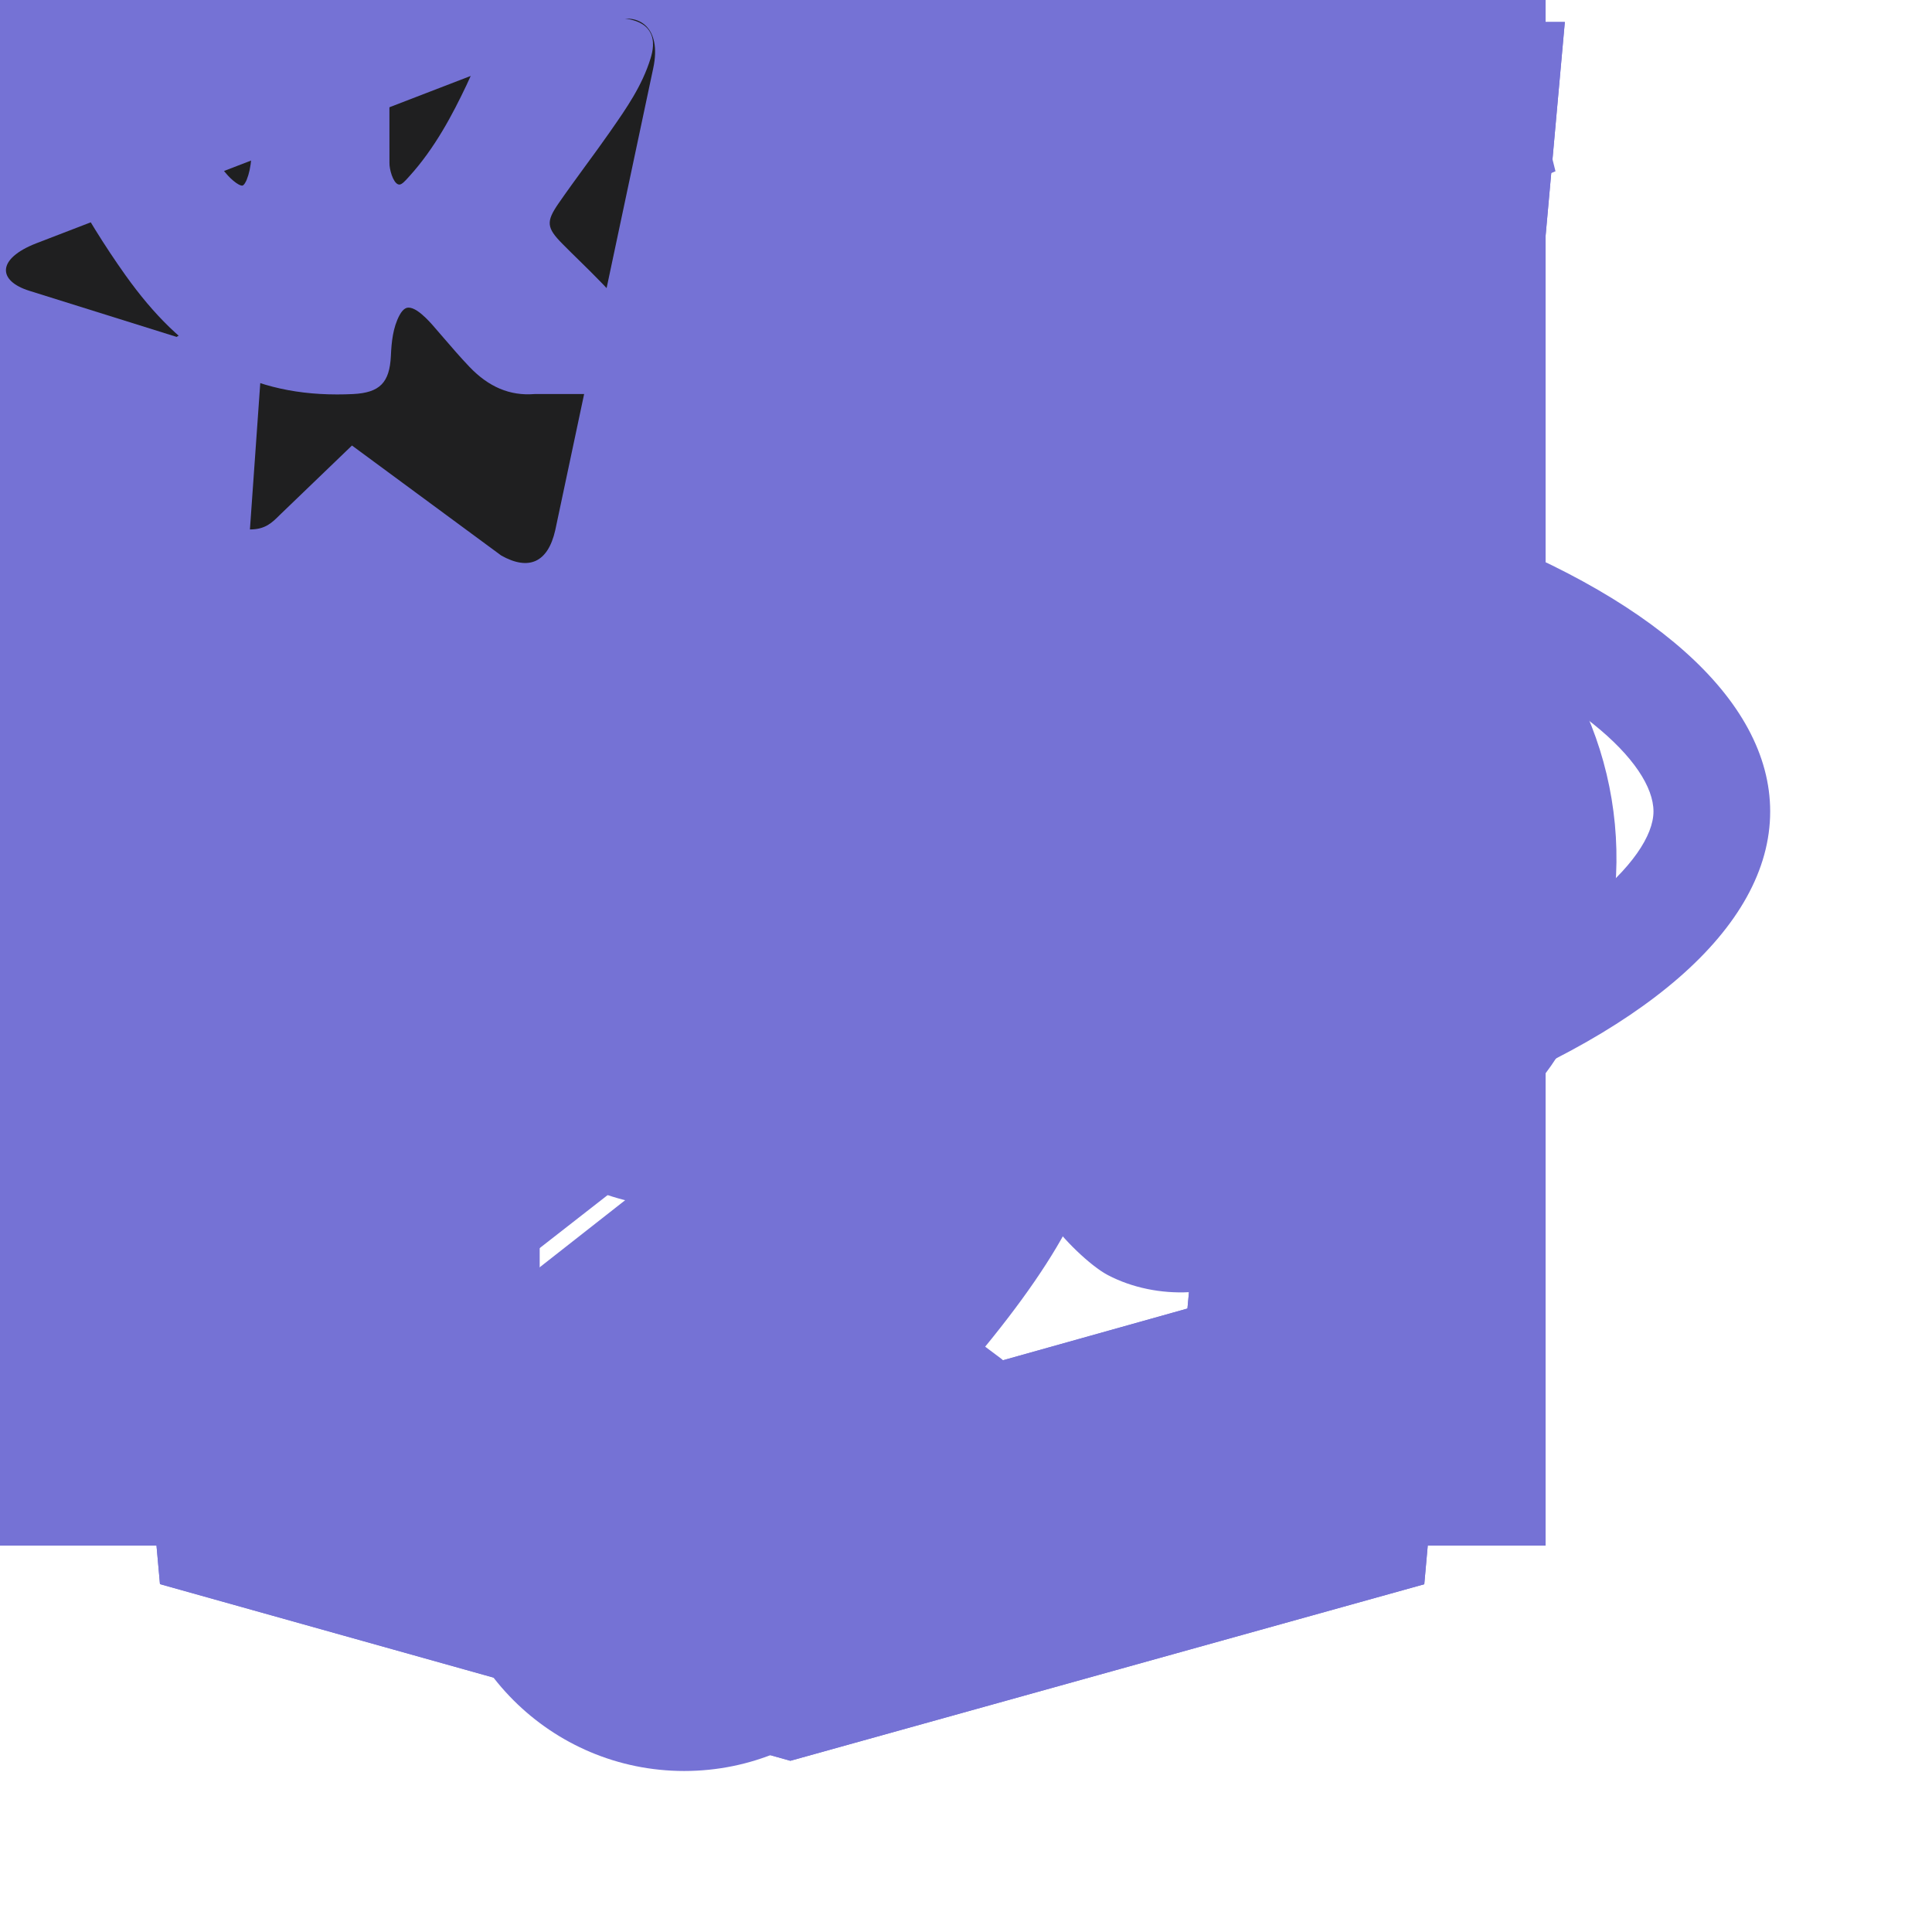
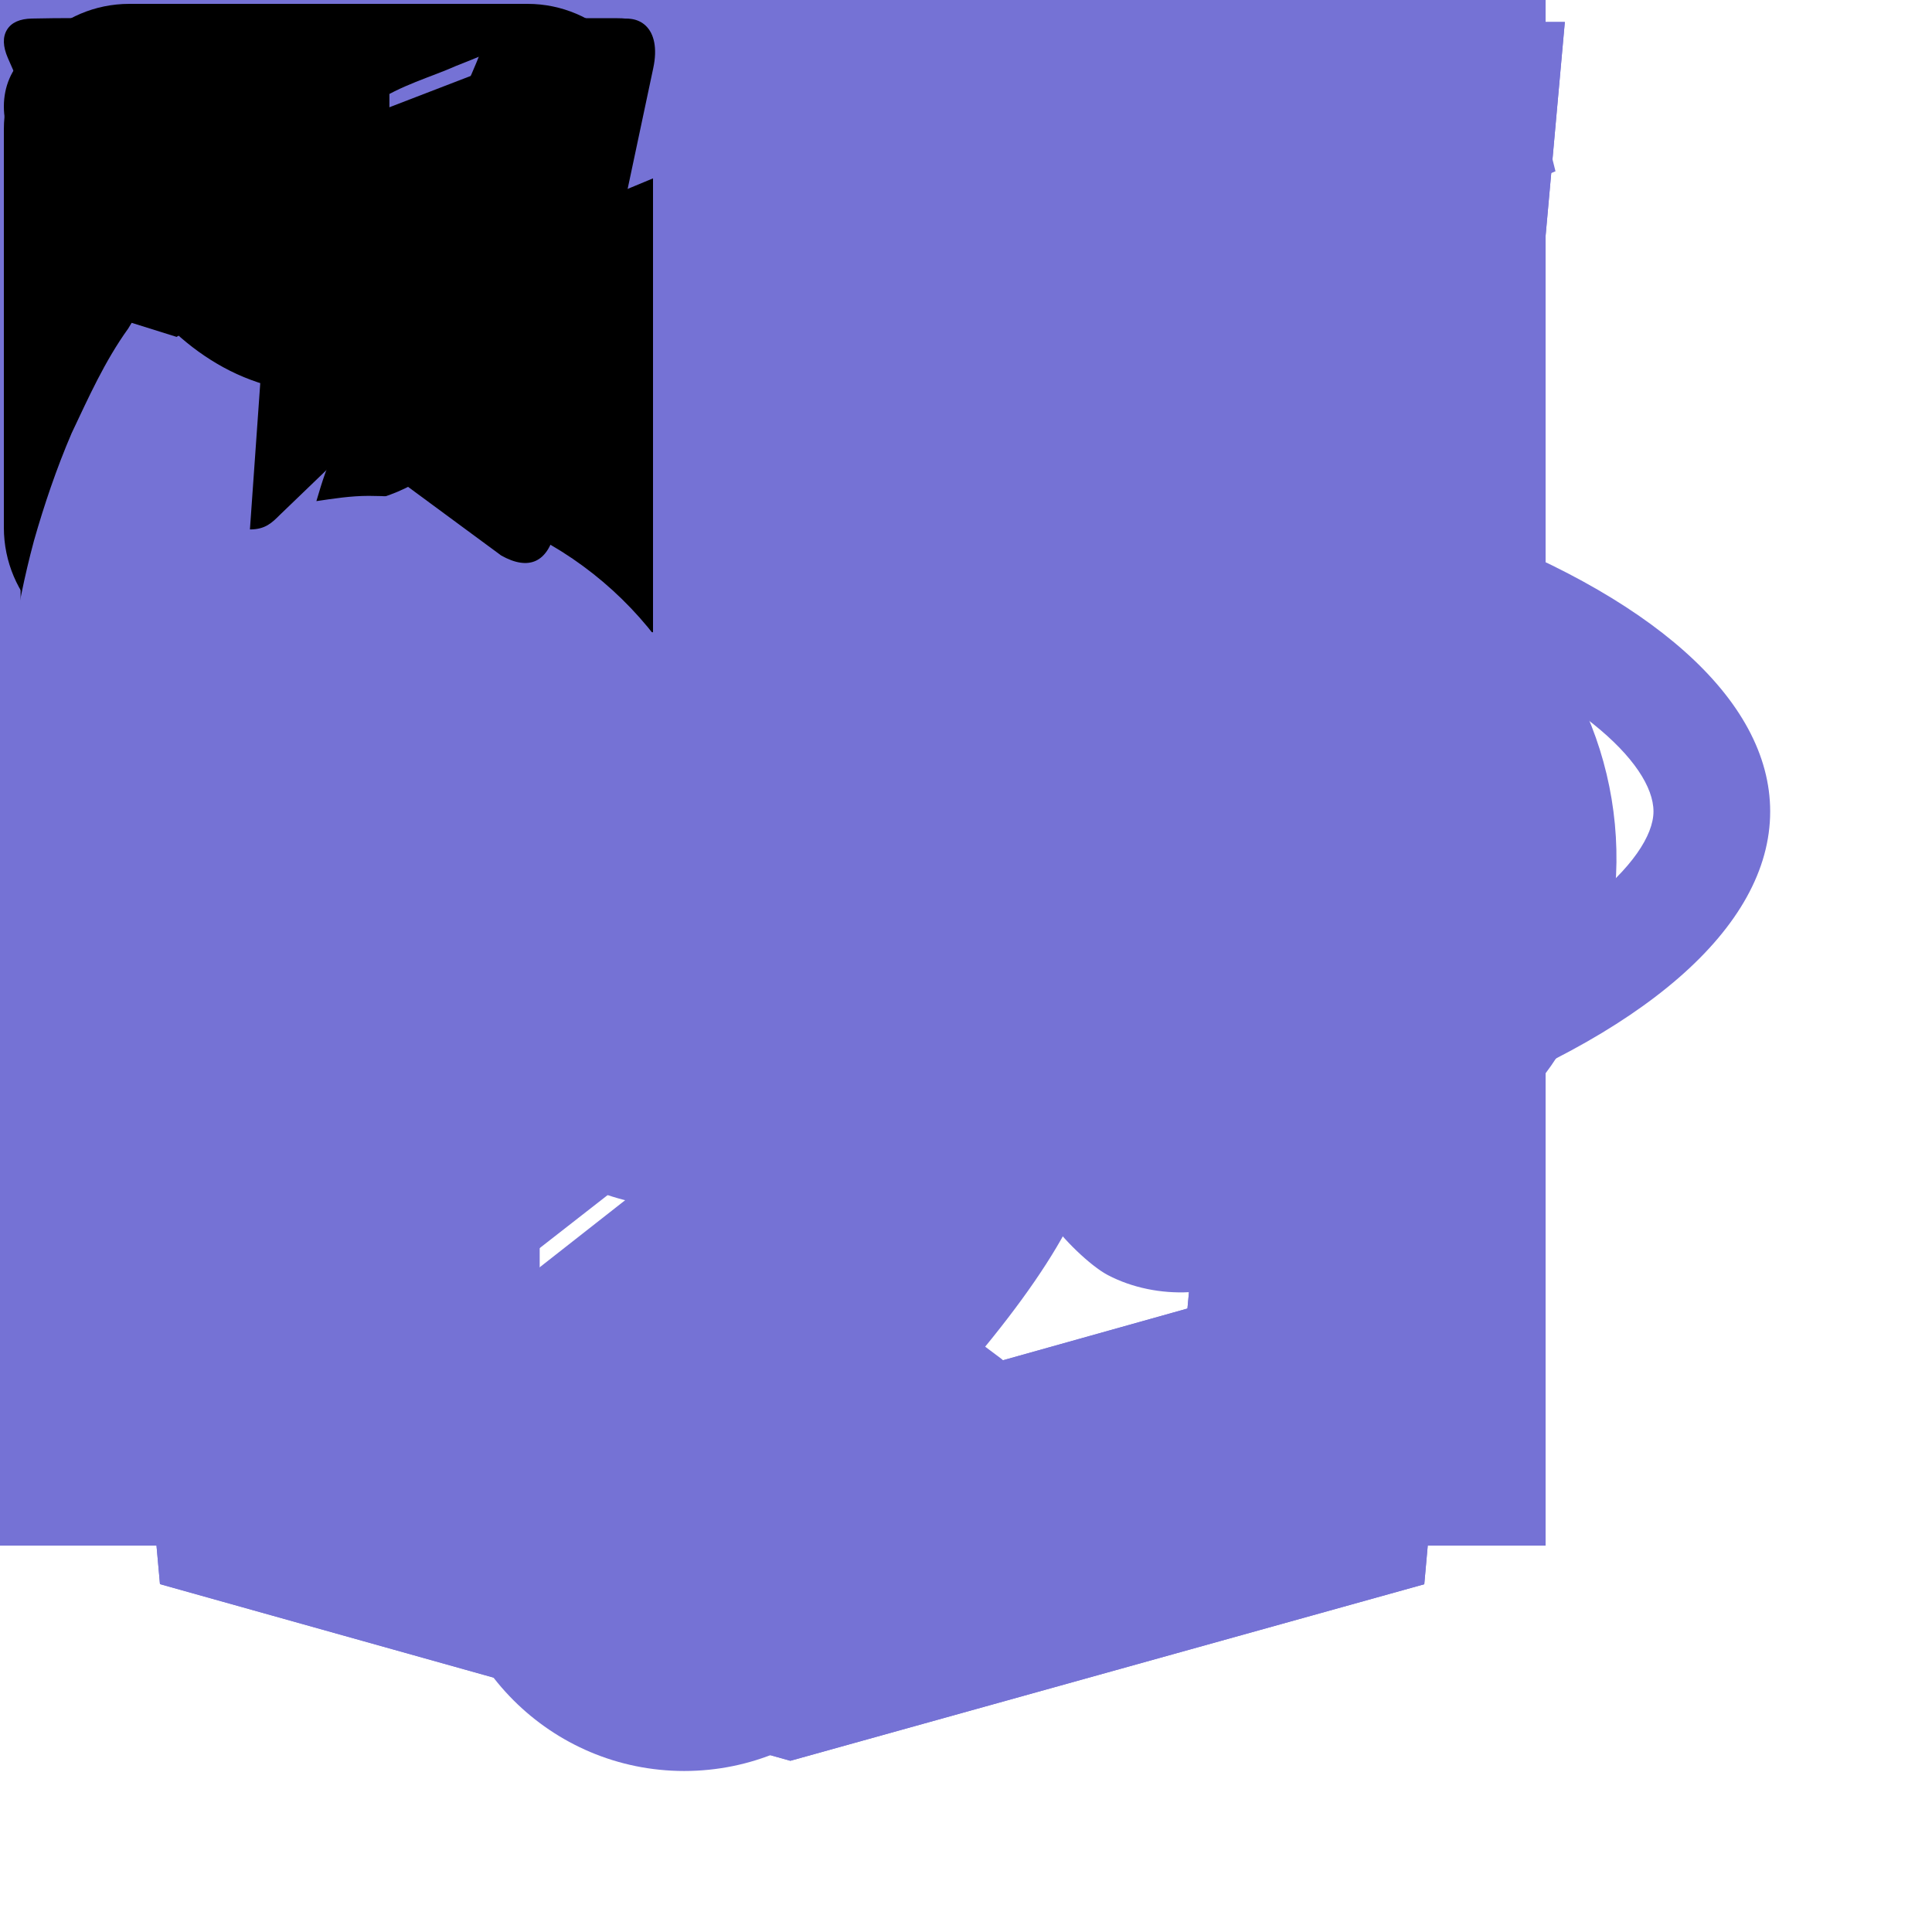
<svg xmlns="http://www.w3.org/2000/svg" width="50" height="50" viewBox="0 0 50 50" fill="none">
  <g id="html5">
    <path d="M33.051 8.844L7.946 8.838L8.351 13.755L27.638 13.758L27.152 18.85H14.504L14.961 23.674H26.736L26.039 30.281L20.497 31.789L14.866 30.27L14.508 26.313H9.536L10.088 33.541L20.497 36.734L30.731 33.865L33.049 8.845L33.051 8.844ZM0.498 0.569H40.498L36.86 41L20.454 45.569L4.14 40.997L0.498 0.569Z" fill="#7572D5" />
  </g>
  <g id="css3">
    <path d="M33.051 8.844L7.946 8.838L8.351 13.755L27.638 13.758L27.152 18.85H14.504L14.961 23.674H26.736L26.039 30.281L20.497 31.789L14.866 30.27L14.508 26.313H9.536L10.088 33.541L20.497 36.734L30.731 33.865L33.049 8.845L33.051 8.844ZM0.498 0.569H40.498L36.86 41L20.454 45.569L4.14 40.997L0.498 0.569Z" fill="#7572D5" />
  </g>
  <g id="figma">
    <path d="M17.708 4.167C14.257 4.167 11.458 6.965 11.458 10.417C11.458 13.868 14.257 16.667 17.708 16.667H32.292C35.743 16.667 38.542 13.868 38.542 10.417C38.542 6.965 35.743 4.167 32.292 4.167H17.708Z" fill="#7572D5" />
    <path d="M32.292 18.75C28.84 18.75 26.042 21.548 26.042 25C26.042 28.452 28.84 31.25 32.292 31.25C35.744 31.25 38.542 28.452 38.542 25C38.542 21.548 35.744 18.75 32.292 18.75Z" fill="#7572D5" />
    <path d="M11.458 25C11.458 21.548 14.257 18.75 17.708 18.75H23.958V31.25H17.708C14.257 31.25 11.458 28.452 11.458 25Z" fill="#7572D5" />
    <path d="M17.708 33.333C14.257 33.333 11.458 36.132 11.458 39.583C11.458 43.035 14.257 45.833 17.708 45.833C21.16 45.833 23.958 43.035 23.958 39.583V33.333H17.708Z" fill="#7572D5" />
  </g>
  <g id="styled">
    <path d="M31.259 0.25L30.989 1.65C30.571 4.302 30.722 5.061 31.868 6.045L32.975 6.955L31.829 12.03C31.144 15.059 30.304 17.597 29.771 18.431C29.313 19.15 28.78 20.21 28.664 20.779C28.473 21.459 27.825 22.143 26.833 22.748C25.958 23.242 24.238 24.566 23.02 25.629C22.047 26.499 21.377 27.033 21.013 27.262L19.823 28.196C19.442 28.805 19.225 29.295 19.142 29.667C19.059 30.05 19.106 30.304 19.229 30.491C19.348 30.669 19.553 30.795 19.834 30.874C20.167 30.951 20.51 30.979 20.851 30.956C21.622 30.904 22.386 30.769 23.128 30.555C23.381 30.487 23.579 30.422 23.752 30.365C24.019 30.04 24.635 29.424 25.727 28.354C28.625 25.515 29.731 23.961 28.588 24.38C28.167 24.53 28.358 24.151 29.082 23.392C30.61 21.914 31.486 19.68 33.317 12.675C34.766 7.144 34.766 7.066 35.833 7.066C36.334 7.066 37.75 7.151 37.75 7.151V0.25H34.499H31.259ZM18.422 12.081C17.369 12.073 15.106 13.666 8.33 19.161C8.038 19.852 8.013 20.328 8.146 20.636C8.233 20.847 8.392 20.994 8.611 21.101C8.828 21.209 9.109 21.273 9.419 21.298C10.035 21.352 10.763 21.255 11.35 21.141L11.747 21.051C11.883 20.87 12.061 20.725 12.266 20.629C12.684 20.4 14.439 18.81 16.194 17.106C19.283 13.999 20.007 12.596 18.75 12.142C18.646 12.101 18.533 12.08 18.422 12.081ZM26.336 14.239C25.41 14.264 23.741 15.331 20.883 17.597C19.449 18.753 18.541 19.376 18.054 19.505L16.165 20.987C15.455 22.275 15.351 23.074 15.538 23.514C15.585 23.622 15.653 23.721 15.739 23.803C15.824 23.886 15.925 23.95 16.036 23.994C16.311 24.102 16.605 24.156 16.901 24.155C17.608 24.147 18.311 24.045 18.991 23.85C19.345 23.756 19.695 23.646 20.04 23.521L20.144 23.478L20.335 23.378C20.696 22.916 21.525 22.046 22.563 21.044C25.842 17.901 27.518 15.667 27.176 14.833C27.021 14.429 26.754 14.225 26.336 14.239ZM17.6 18.105C17.333 18.134 16.735 18.592 15.657 19.53C14.1 20.897 12.403 21.685 11.815 21.334C11.679 21.364 11.542 21.393 11.405 21.42C10.806 21.538 10.06 21.635 9.393 21.581C9.079 21.562 8.771 21.485 8.485 21.355C8.215 21.233 8 21.016 7.88 20.747C7.746 20.425 7.746 20.024 7.898 19.512L5.555 21.423L0.254 25.78V32.842L17.625 19.251C17.622 19.102 17.641 18.953 17.683 18.81C17.816 18.331 17.809 18.087 17.6 18.109V18.105ZM25.075 20.392C24.811 20.392 24.372 20.761 23.669 21.502C22.714 22.515 21.211 23.496 20.415 23.696L20.292 23.761C20.161 23.814 20.029 23.865 19.896 23.911C19.679 23.983 19.398 24.069 19.074 24.155C18.425 24.33 17.618 24.491 16.897 24.473C16.557 24.473 16.221 24.407 15.906 24.28C15.609 24.159 15.372 23.927 15.243 23.636C15.034 23.138 15.117 22.44 15.574 21.448L0.25 33.437V37.75H6.982L21.262 26.61C21.633 26.202 22.191 25.644 22.945 24.946C24.963 23.088 25.421 22.447 25.421 21.499C25.421 20.761 25.338 20.389 25.075 20.389V20.392ZM28.473 27.373L27.251 28.583C26.567 29.227 25.345 30.022 24.509 30.362L24.343 30.433L24.332 30.451L24.296 30.487C24.264 30.512 24.249 30.516 24.224 30.526C23.89 30.652 23.551 30.763 23.208 30.859C22.444 31.08 21.659 31.218 20.865 31.271C20.49 31.295 20.113 31.262 19.748 31.174C19.431 31.105 19.151 30.921 18.962 30.659C18.789 30.394 18.739 30.04 18.836 29.603C18.913 29.292 19.028 28.991 19.178 28.708L7.656 37.75H22.981L24.811 35.667C27.327 32.753 28.473 30.669 28.473 28.887V27.373Z" fill="#7572D5" />
  </g>
  <g id="ts">
    <path d="M0 20V40H40V0H0V20ZM32.235 18.407C33.252 18.66 34.025 19.112 34.737 19.848C35.105 20.242 35.652 20.958 35.695 21.132C35.708 21.182 33.968 22.348 32.915 23.003C32.877 23.028 32.723 22.863 32.553 22.61C32.037 21.86 31.498 21.537 30.673 21.48C29.46 21.397 28.68 22.032 28.687 23.092C28.676 23.352 28.734 23.611 28.857 23.842C29.123 24.393 29.62 24.725 31.173 25.397C34.038 26.63 35.263 27.442 36.025 28.597C36.875 29.885 37.067 31.943 36.488 33.473C35.855 35.137 34.28 36.267 32.063 36.64C31.378 36.762 29.753 36.743 29.017 36.61C27.41 36.323 25.887 35.53 24.947 34.488C24.578 34.083 23.86 33.022 23.905 32.947C23.923 32.92 24.088 32.818 24.272 32.712C24.452 32.61 25.123 32.222 25.758 31.853L26.908 31.187L27.15 31.543C27.487 32.057 28.222 32.762 28.667 32.997C29.943 33.67 31.695 33.575 32.558 32.8C32.732 32.654 32.869 32.469 32.96 32.261C33.05 32.053 33.092 31.827 33.08 31.6C33.08 31.137 33.022 30.933 32.78 30.583C32.47 30.14 31.835 29.767 30.032 28.983C27.968 28.095 27.08 27.543 26.267 26.667C25.759 26.088 25.384 25.405 25.168 24.667C25.017 24.102 24.978 22.685 25.098 22.115C25.523 20.12 27.028 18.732 29.2 18.318C29.905 18.185 31.543 18.235 32.235 18.407ZM22.845 20.077L22.858 21.715H17.65V36.508H13.967V21.715H8.763V20.108C8.763 19.218 8.782 18.475 8.807 18.458C8.827 18.432 11.995 18.418 15.835 18.425L22.827 18.445L22.845 20.077Z" fill="#7572D5" />
  </g>
  <g id="react">
    <path d="M45.812 21C45.812 18.083 42.688 15.375 37.479 13.5L36.542 13.188V12.771C37.688 7.042 36.854 2.771 34.25 1.208C31.646 -0.354 27.792 1.104 23.625 4.75L23 5.375L22.792 5.167H22.583C18.312 1.208 14.146 -0.146 11.542 1.312C8.938 2.771 8.208 6.833 9.25 12.146C9.36 12.484 9.43 12.833 9.458 13.188L8.312 13.604C3.208 15.375 0.188 18.083 0.188 21C0.188 23.917 3.521 26.833 8.729 28.708L9.458 28.917C9.33 29.285 9.259 29.672 9.25 30.062C8.208 35.271 9.146 39.229 11.542 40.688C13.938 42.146 18.312 40.792 22.479 37.146L23.104 36.625L23.938 37.458C26.854 39.958 29.771 41.312 32.062 41.312C32.871 41.331 33.667 41.114 34.354 40.688C36.958 39.229 37.896 34.958 36.75 29.542V29.333C36.705 29.162 36.67 28.988 36.646 28.812H36.958C42.479 26.833 45.812 24.021 45.812 21ZM42.792 21C42.792 22.25 40.5 24.438 36.021 25.896H35.812C35.266 24.22 34.605 22.584 33.833 21C34.562 19.333 35.188 17.667 35.708 16.104L36.542 16.312C40.708 17.771 42.792 19.75 42.792 21ZM25.917 35.167L25.083 34.542C26.276 33.22 27.389 31.829 28.417 30.375L33.729 29.542C33.833 29.75 33.833 29.958 33.938 30.062C34.309 31.949 34.379 33.883 34.146 35.792C33.999 36.705 33.561 37.545 32.896 38.188C31.854 38.812 29.042 37.979 25.917 35.167ZM24.562 30.583L23.104 32.458L21.438 30.583H24.562ZM10.292 16C10.815 17.717 11.477 19.39 12.271 21C11.476 22.646 10.815 24.353 10.292 26.104L9.667 25.896C7.843 25.32 6.145 24.401 4.667 23.188C4.284 22.945 3.956 22.626 3.705 22.249C3.454 21.872 3.284 21.447 3.208 21C3.208 19.75 5.292 17.771 9.25 16.417L10.292 16ZM21.438 11.417L23 9.646L24.562 11.417H21.438ZM32.896 3.812C34.042 4.437 34.667 7.562 33.729 12.146C33.734 12.202 33.727 12.259 33.709 12.313C33.691 12.367 33.663 12.416 33.625 12.458L28.417 11.625C27.389 10.171 26.276 8.78 25.083 7.458L25.708 6.937C29.042 4.021 31.75 3.187 32.896 3.812ZM15.5 14.854L14.667 16.208L13.938 17.562C13.625 16.833 13.417 16.104 13.104 15.271L15.5 14.854ZM13.104 26.729C13.417 26 13.625 25.271 13.938 24.438L14.667 25.792L15.5 27.146L13.104 26.729ZM30.5 21C29.97 22.142 29.379 23.255 28.729 24.333C28.104 25.479 27.375 26.521 26.75 27.562H19.25C18.521 26.417 17.792 25.375 17.271 24.333C16.616 23.258 16.025 22.145 15.5 21C16.005 19.846 16.597 18.732 17.271 17.667C17.869 16.587 18.53 15.544 19.25 14.542C21.746 14.333 24.254 14.333 26.75 14.542C27.479 15.583 28.104 16.625 28.729 17.667C29.403 18.732 29.995 19.846 30.5 21ZM31.333 16.208L30.5 14.854L32.896 15.375C32.664 16.121 32.386 16.851 32.062 17.562L31.333 16.208ZM30.5 27.146L31.333 25.792L32.062 24.333L33 26.729L30.5 27.146ZM20.812 7.354H20.917L17.583 11.521L12.375 12.354C12.271 12.042 12.271 11.833 12.167 11.521C11.333 7.25 11.958 4.333 13 3.812C13.277 3.631 13.61 3.557 13.938 3.604C15.396 3.604 17.896 4.646 20.708 7.146L20.812 7.354ZM12.167 30.583C12.186 30.262 12.256 29.945 12.375 29.646L17.688 30.375C18.689 31.848 19.803 33.241 21.021 34.542L20.812 34.75L20.604 34.958C19.184 36.274 17.521 37.3 15.708 37.979C15.311 38.187 14.875 38.313 14.428 38.349C13.98 38.385 13.53 38.33 13.104 38.188C11.958 37.562 11.333 34.75 12.167 30.583Z" fill="#7572D5" />
  </g>
  <g id="linkedIn">
-     <path d="M3.806 5.886H0.533V16.363H3.806V5.886Z" fill="#7572D5" />
-     <path d="M2.101 0.94C0.894 0.94 0.1 1.721 0.1 2.757C0.1 3.774 0.868 4.574 2.055 4.574H2.081C3.314 4.574 4.082 3.768 4.075 2.757C4.049 1.721 3.308 0.94 2.101 0.94Z" fill="#7572D5" />
-     <path d="M12.748 5.788C10.871 5.788 9.697 6.811 9.481 7.533V5.886H5.801C5.847 6.759 5.801 16.363 5.801 16.363H9.481V10.701C9.481 10.38 9.468 10.065 9.559 9.842C9.809 9.212 10.353 8.556 11.331 8.556C12.61 8.556 13.187 9.527 13.187 10.944V16.363H16.9V10.537C16.9 7.297 15.076 5.788 12.748 5.788Z" fill="#7572D5" />
+     <path d="M3.806 5.886H0.533V16.363H3.806V5.886Z" fill="currentColor" />
+     <path d="M2.101 0.94C0.894 0.94 0.1 1.721 0.1 2.757C0.1 3.774 0.868 4.574 2.055 4.574H2.081C3.314 4.574 4.082 3.768 4.075 2.757C4.049 1.721 3.308 0.94 2.101 0.94Z" fill="currentColor" />
+     <path d="M12.748 5.788C10.871 5.788 9.697 6.811 9.481 7.533V5.886H5.801C5.847 6.759 5.801 16.363 5.801 16.363H9.481V10.701C9.481 10.38 9.468 10.065 9.559 9.842C9.809 9.212 10.353 8.556 11.331 8.556C12.61 8.556 13.187 9.527 13.187 10.944V16.363H16.9V10.537C16.9 7.297 15.076 5.788 12.748 5.788Z" fill="currentColor" />
  </g>
  <g id="instagram">
-     <path d="M13.652 0.1H3.348C1.557 0.1 0.1 1.556 0.1 3.347V6.778V13.653C0.1 15.444 1.557 16.9 3.348 16.9H13.652C15.443 16.9 16.9 15.444 16.9 13.653V6.771V3.341C16.893 1.556 15.437 0.1 13.652 0.1ZM14.583 2.035H14.957V2.403V4.882L12.116 4.889L12.109 2.042L14.583 2.035ZM6.098 6.771C6.636 6.03 7.509 5.538 8.493 5.538C9.478 5.538 10.351 6.024 10.889 6.771C11.243 7.257 11.447 7.854 11.447 8.497C11.447 10.124 10.121 11.455 8.487 11.455C6.853 11.455 5.54 10.124 5.54 8.497C5.54 7.854 5.75 7.257 6.098 6.771ZM15.259 13.646C15.259 14.532 14.537 15.253 13.652 15.253H3.348C2.462 15.253 1.741 14.532 1.741 13.646V6.771H4.247C4.031 7.303 3.906 7.887 3.906 8.497C3.906 11.029 5.967 13.089 8.5 13.089C11.033 13.089 13.094 11.029 13.094 8.497C13.094 7.887 12.969 7.303 12.752 6.771H15.259V13.646Z" fill="#7572D5" />
+     <path d="M13.652 0.1H3.348C1.557 0.1 0.1 1.556 0.1 3.347V6.778V13.653C0.1 15.444 1.557 16.9 3.348 16.9H13.652C15.443 16.9 16.9 15.444 16.9 13.653V6.771V3.341C16.893 1.556 15.437 0.1 13.652 0.1ZM14.583 2.035H14.957V2.403V4.882L12.116 4.889L12.109 2.042L14.583 2.035ZM6.098 6.771C6.636 6.03 7.509 5.538 8.493 5.538C9.478 5.538 10.351 6.024 10.889 6.771C11.243 7.257 11.447 7.854 11.447 8.497C11.447 10.124 10.121 11.455 8.487 11.455C6.853 11.455 5.54 10.124 5.54 8.497C5.54 7.854 5.75 7.257 6.098 6.771ZM15.259 13.646C15.259 14.532 14.537 15.253 13.652 15.253H3.348C2.462 15.253 1.741 14.532 1.741 13.646V6.771H4.247C4.031 7.303 3.906 7.887 3.906 8.497C3.906 11.029 5.967 13.089 8.5 13.089C11.033 13.089 13.094 11.029 13.094 8.497C13.094 7.887 12.969 7.303 12.752 6.771H15.259V13.646Z" fill="currentColor" />
  </g>
  <g id="quotes">
    <path d="M9.542 12.833C9.077 12.833 8.631 12.904 8.188 12.969C8.331 12.485 8.479 11.994 8.717 11.552C8.954 10.91 9.325 10.354 9.694 9.794C10.002 9.188 10.546 8.777 10.946 8.258C11.365 7.754 11.935 7.419 12.387 7C12.831 6.562 13.412 6.344 13.875 6.035C14.358 5.758 14.779 5.452 15.229 5.306L16.352 4.844L17.34 4.433L16.329 0.396L15.085 0.696C14.688 0.796 14.202 0.913 13.65 1.052C13.085 1.156 12.483 1.442 11.812 1.702C11.15 1.998 10.383 2.198 9.671 2.673C8.954 3.127 8.127 3.506 7.398 4.115C6.692 4.742 5.84 5.285 5.21 6.083C4.523 6.829 3.844 7.612 3.317 8.504C2.706 9.354 2.292 10.287 1.854 11.21C1.458 12.133 1.14 13.077 0.879 13.994C0.385 15.831 0.165 17.577 0.079 19.071C0.008 20.567 0.05 21.81 0.137 22.71C0.169 23.135 0.227 23.548 0.269 23.833L0.321 24.183L0.375 24.171C0.746 25.902 1.599 27.492 2.835 28.759C4.072 30.025 5.642 30.915 7.364 31.327C9.085 31.738 10.888 31.654 12.564 31.083C14.24 30.512 15.72 29.479 16.832 28.103C17.945 26.726 18.646 25.063 18.853 23.305C19.06 21.547 18.765 19.766 18.002 18.169C17.24 16.571 16.04 15.223 14.543 14.278C13.046 13.334 11.312 12.833 9.542 12.833ZM32.458 12.833C31.994 12.833 31.548 12.904 31.104 12.969C31.248 12.485 31.396 11.994 31.633 11.552C31.871 10.91 32.242 10.354 32.61 9.794C32.919 9.188 33.462 8.777 33.862 8.258C34.281 7.754 34.852 7.419 35.304 7C35.748 6.562 36.329 6.344 36.792 6.035C37.275 5.758 37.696 5.452 38.146 5.306L39.269 4.844L40.256 4.433L39.246 0.396L38.002 0.696C37.604 0.796 37.119 0.913 36.567 1.052C36.002 1.156 35.4 1.442 34.729 1.702C34.069 2 33.3 2.198 32.587 2.675C31.871 3.129 31.044 3.508 30.315 4.117C29.608 4.744 28.756 5.287 28.127 6.083C27.44 6.829 26.76 7.612 26.233 8.504C25.623 9.354 25.208 10.287 24.771 11.21C24.375 12.133 24.056 13.077 23.796 13.994C23.302 15.831 23.081 17.577 22.996 19.071C22.925 20.567 22.967 21.81 23.054 22.71C23.085 23.135 23.144 23.548 23.185 23.833L23.238 24.183L23.292 24.171C23.662 25.902 24.515 27.492 25.752 28.759C26.989 30.025 28.559 30.915 30.28 31.327C32.002 31.738 33.805 31.654 35.481 31.083C37.156 30.512 38.636 29.479 39.749 28.103C40.862 26.726 41.563 25.063 41.77 23.305C41.977 21.547 41.682 19.766 40.919 18.169C40.156 16.571 38.957 15.223 37.46 14.278C35.962 13.334 34.228 12.833 32.458 12.833Z" fill="#7572D5" />
  </g>
  <g id="telegram">
-     <path d="M16.906 1.764L14.37 13.721C14.179 14.564 13.68 14.774 12.972 14.377L9.109 11.53L7.245 13.323C7.038 13.53 6.866 13.702 6.468 13.702L6.746 9.768L13.905 3.299C14.217 3.022 13.838 2.867 13.422 3.145L4.571 8.719L0.76 7.526C-0.068 7.267 -0.083 6.697 0.933 6.299L15.837 0.557C16.527 0.299 17.131 0.71 16.906 1.764Z" fill="#1F1F20" />
+     <path d="M16.906 1.764L14.37 13.721C14.179 14.564 13.68 14.774 12.972 14.377L9.109 11.53L7.245 13.323C7.038 13.53 6.866 13.702 6.468 13.702L6.746 9.768L13.905 3.299C14.217 3.022 13.838 2.867 13.422 3.145L4.571 8.719L0.76 7.526C-0.068 7.267 -0.083 6.697 0.933 6.299L15.837 0.557C16.527 0.299 17.131 0.71 16.906 1.764Z" fill="currentColor" />
  </g>
  <g id="vk">
-     <path d="M16.17 7.994C15.804 7.539 15.388 7.131 14.986 6.737C14.843 6.597 14.695 6.452 14.553 6.308C14.144 5.893 14.129 5.738 14.453 5.267C14.677 4.942 14.915 4.618 15.144 4.303C15.353 4.018 15.568 3.724 15.775 3.428L15.817 3.367C16.212 2.801 16.62 2.216 16.837 1.51C16.894 1.324 16.953 1.05 16.817 0.82C16.682 0.591 16.419 0.522 16.234 0.489C16.142 0.473 16.051 0.471 15.966 0.471L13.381 0.469L13.36 0.468C12.969 0.468 12.705 0.659 12.554 1.052C12.41 1.427 12.252 1.827 12.071 2.207C11.712 2.963 11.255 3.834 10.595 4.561L10.567 4.592C10.489 4.679 10.4 4.777 10.336 4.777C10.326 4.777 10.315 4.775 10.303 4.771C10.166 4.716 10.074 4.373 10.079 4.213C10.079 4.211 10.079 4.209 10.079 4.206L10.077 1.111C10.077 1.1 10.076 1.089 10.075 1.078C10.009 0.575 9.863 0.262 9.313 0.15C9.298 0.147 9.283 0.146 9.268 0.146H6.581C6.143 0.146 5.901 0.33 5.675 0.606C5.613 0.68 5.486 0.834 5.549 1.02C5.613 1.209 5.821 1.25 5.889 1.263C6.225 1.329 6.415 1.542 6.468 1.915C6.562 2.561 6.574 3.251 6.505 4.087C6.485 4.319 6.447 4.498 6.385 4.651C6.37 4.687 6.318 4.804 6.266 4.804C6.249 4.804 6.201 4.797 6.112 4.734C5.904 4.586 5.751 4.375 5.574 4.114C4.969 3.228 4.461 2.252 4.021 1.129C3.858 0.716 3.553 0.485 3.163 0.478C2.734 0.471 2.345 0.468 1.974 0.468C1.569 0.468 1.193 0.472 0.826 0.48C0.512 0.486 0.295 0.583 0.181 0.77C0.066 0.957 0.074 1.203 0.203 1.5C1.237 3.883 2.175 5.615 3.243 7.117C3.992 8.168 4.743 8.896 5.607 9.407C6.517 9.946 7.536 10.208 8.724 10.208C8.858 10.208 8.998 10.205 9.138 10.198C9.828 10.163 10.084 9.904 10.116 9.208C10.132 8.852 10.169 8.479 10.338 8.161C10.444 7.961 10.544 7.961 10.576 7.961C10.639 7.961 10.717 7.991 10.801 8.047C10.951 8.148 11.08 8.285 11.186 8.403C11.285 8.516 11.383 8.63 11.482 8.745C11.694 8.991 11.913 9.246 12.143 9.487C12.645 10.016 13.197 10.249 13.832 10.198H16.202C16.207 10.198 16.212 10.198 16.218 10.198C16.454 10.182 16.658 10.046 16.779 9.825C16.928 9.552 16.925 9.204 16.771 8.893C16.596 8.542 16.369 8.241 16.17 7.994Z" fill="#7572D5" />
+     <path d="M16.17 7.994C15.804 7.539 15.388 7.131 14.986 6.737C14.843 6.597 14.695 6.452 14.553 6.308C14.144 5.893 14.129 5.738 14.453 5.267C14.677 4.942 14.915 4.618 15.144 4.303C15.353 4.018 15.568 3.724 15.775 3.428L15.817 3.367C16.212 2.801 16.62 2.216 16.837 1.51C16.894 1.324 16.953 1.05 16.817 0.82C16.682 0.591 16.419 0.522 16.234 0.489C16.142 0.473 16.051 0.471 15.966 0.471L13.381 0.469L13.36 0.468C12.969 0.468 12.705 0.659 12.554 1.052C12.41 1.427 12.252 1.827 12.071 2.207C11.712 2.963 11.255 3.834 10.595 4.561L10.567 4.592C10.489 4.679 10.4 4.777 10.336 4.777C10.326 4.777 10.315 4.775 10.303 4.771C10.166 4.716 10.074 4.373 10.079 4.213C10.079 4.211 10.079 4.209 10.079 4.206L10.077 1.111C10.077 1.1 10.076 1.089 10.075 1.078C10.009 0.575 9.863 0.262 9.313 0.15C9.298 0.147 9.283 0.146 9.268 0.146H6.581C6.143 0.146 5.901 0.33 5.675 0.606C5.613 0.68 5.486 0.834 5.549 1.02C5.613 1.209 5.821 1.25 5.889 1.263C6.225 1.329 6.415 1.542 6.468 1.915C6.562 2.561 6.574 3.251 6.505 4.087C6.485 4.319 6.447 4.498 6.385 4.651C6.37 4.687 6.318 4.804 6.266 4.804C6.249 4.804 6.201 4.797 6.112 4.734C5.904 4.586 5.751 4.375 5.574 4.114C4.969 3.228 4.461 2.252 4.021 1.129C3.858 0.716 3.553 0.485 3.163 0.478C2.734 0.471 2.345 0.468 1.974 0.468C1.569 0.468 1.193 0.472 0.826 0.48C0.512 0.486 0.295 0.583 0.181 0.77C0.066 0.957 0.074 1.203 0.203 1.5C1.237 3.883 2.175 5.615 3.243 7.117C3.992 8.168 4.743 8.896 5.607 9.407C6.517 9.946 7.536 10.208 8.724 10.208C8.858 10.208 8.998 10.205 9.138 10.198C9.828 10.163 10.084 9.904 10.116 9.208C10.132 8.852 10.169 8.479 10.338 8.161C10.444 7.961 10.544 7.961 10.576 7.961C10.639 7.961 10.717 7.991 10.801 8.047C10.951 8.148 11.08 8.285 11.186 8.403C11.285 8.516 11.383 8.63 11.482 8.745C11.694 8.991 11.913 9.246 12.143 9.487C12.645 10.016 13.197 10.249 13.832 10.198H16.202C16.207 10.198 16.212 10.198 16.218 10.198C16.454 10.182 16.658 10.046 16.779 9.825C16.928 9.552 16.925 9.204 16.771 8.893C16.596 8.542 16.369 8.241 16.17 7.994Z" fill="currentColor" />
  </g>
</svg>
